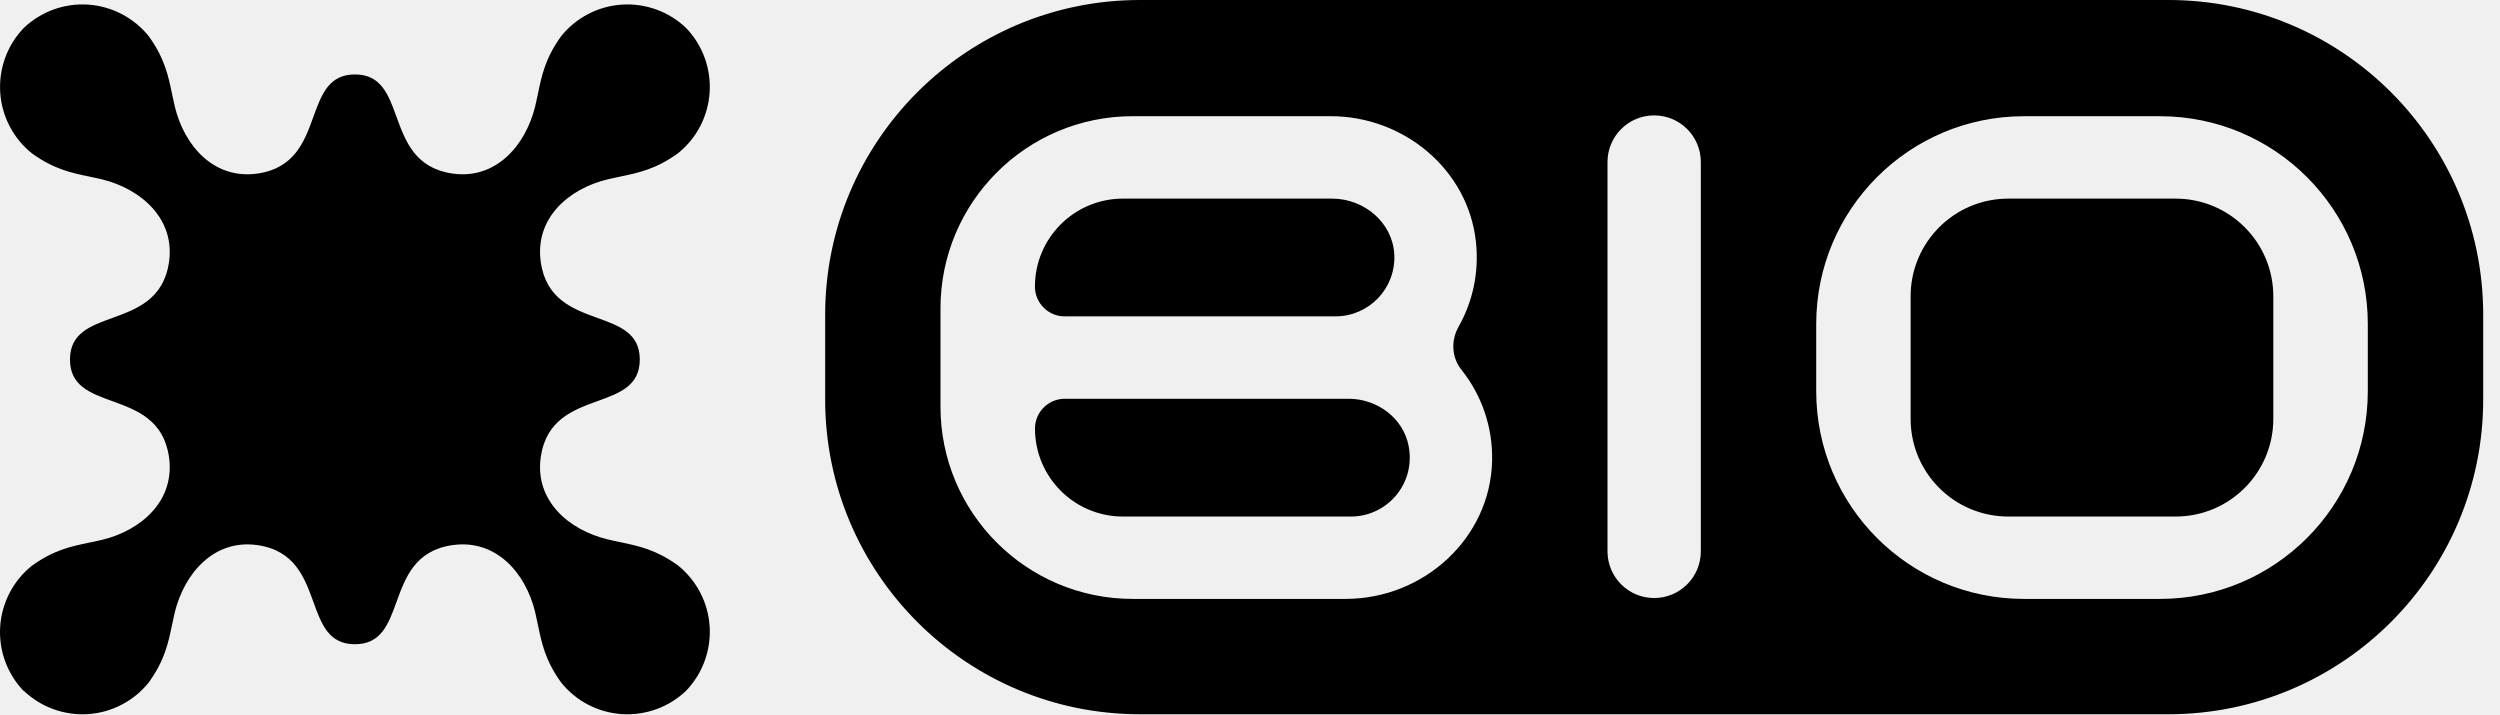
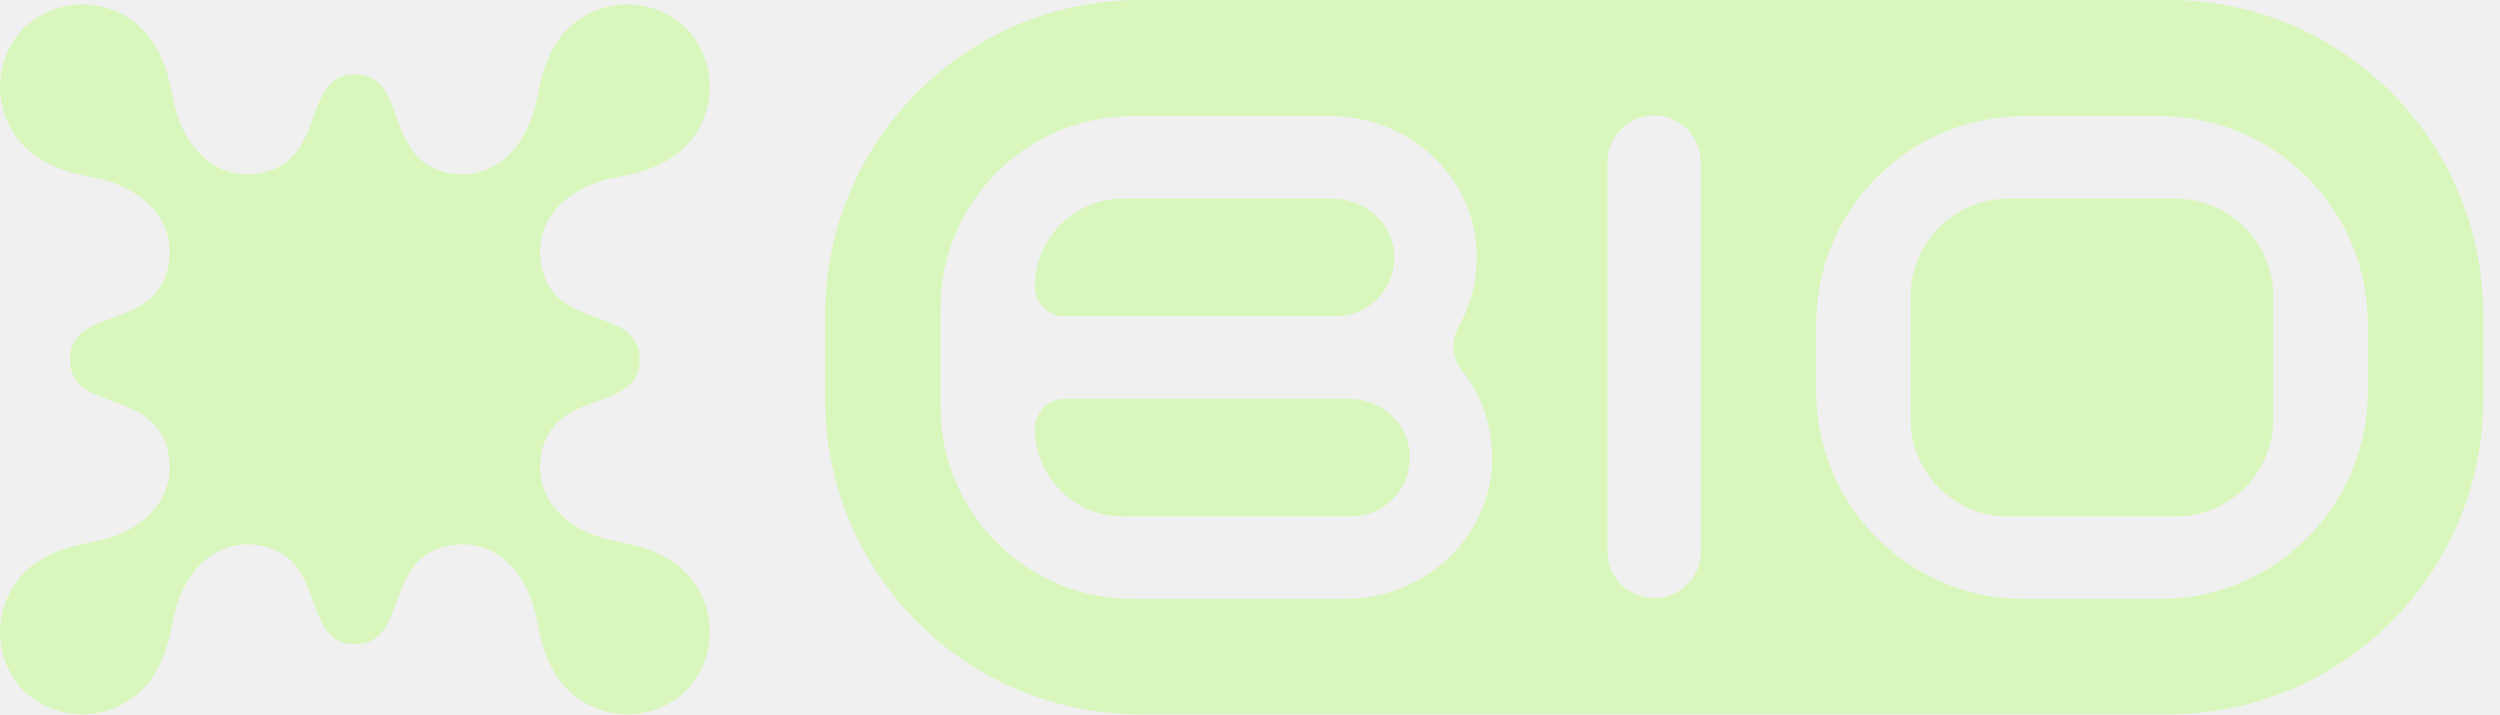
- <svg xmlns="http://www.w3.org/2000/svg" width="140" height="40" viewBox="0 0 140 40" fill="currentColor">
-   <path fill-rule="evenodd" clip-rule="evenodd" d="M63.837 0H121.429C131.165 0 139.059 7.892 139.059 17.628V22.37C139.059 32.104 131.165 39.998 121.429 39.998H63.837C54.103 39.998 46.209 32.106 46.209 22.37V17.628C46.209 7.894 54.101 0 63.837 0ZM63.431 33.539H75.365L75.367 33.537C79.709 33.537 83.456 30.157 83.558 25.815C83.603 23.88 82.953 22.099 81.839 20.704C81.291 20.017 81.246 19.064 81.679 18.299C82.458 16.92 82.838 15.287 82.653 13.551C82.22 9.49 78.607 6.507 74.524 6.507H63.431C57.484 6.507 52.667 11.327 52.667 17.271V22.774C52.667 28.719 57.486 33.539 63.431 33.539ZM92.634 33.489C94.076 33.489 95.246 32.32 95.246 30.877V9.074C95.246 7.631 94.079 6.462 92.634 6.462C91.189 6.462 90.02 7.631 90.02 9.074V30.877C90.02 32.32 91.191 33.489 92.634 33.489ZM120.963 33.539C127.387 33.539 132.597 28.331 132.597 21.904V18.143C132.597 11.719 127.389 6.509 120.963 6.509H113.342C106.917 6.509 101.708 11.716 101.708 18.143V21.904C101.708 28.329 106.915 33.539 113.342 33.539H120.963ZM1.321 38.693C0.864 38.215 0.513 37.649 0.287 37.027C0.061 36.405 -0.033 35.744 0.01 35.086C0.053 34.427 0.234 33.783 0.54 33.198C0.845 32.611 1.268 32.096 1.783 31.684C3.01 30.798 3.982 30.597 4.997 30.388C5.233 30.339 5.472 30.289 5.717 30.231C7.916 29.7 9.808 28.039 9.465 25.606C9.169 23.509 7.654 22.959 6.282 22.461C5.042 22.011 3.919 21.603 3.919 20.135C3.919 18.667 5.041 18.259 6.281 17.809C7.651 17.312 9.165 16.762 9.465 14.669C9.808 12.254 7.916 10.59 5.717 10.044C5.475 9.986 5.239 9.937 5.006 9.889C3.988 9.678 3.014 9.475 1.787 8.587C1.272 8.175 0.847 7.658 0.542 7.073C0.236 6.484 0.055 5.842 0.012 5.181C-0.031 4.522 0.064 3.86 0.289 3.238C0.515 2.616 0.868 2.05 1.325 1.572C1.804 1.114 2.37 0.761 2.99 0.535C3.609 0.31 4.272 0.215 4.931 0.258C5.589 0.302 6.232 0.482 6.818 0.788C7.403 1.094 7.92 1.518 8.333 2.033C9.22 3.263 9.423 4.239 9.634 5.257C9.683 5.491 9.732 5.727 9.79 5.969C10.321 8.171 11.981 10.063 14.413 9.72C16.506 9.423 17.055 7.907 17.553 6.534C18.003 5.293 18.411 4.169 19.877 4.169C21.343 4.169 21.75 5.292 22.201 6.532C22.699 7.904 23.25 9.42 25.345 9.72C27.758 10.063 29.418 8.171 29.968 5.969C30.027 5.724 30.076 5.484 30.125 5.247C30.335 4.233 30.536 3.259 31.419 2.033C31.831 1.518 32.348 1.094 32.933 0.788C33.518 0.482 34.162 0.302 34.821 0.258C35.48 0.215 36.14 0.31 36.762 0.535C37.382 0.761 37.95 1.114 38.426 1.572C38.884 2.048 39.237 2.616 39.462 3.238C39.688 3.86 39.782 4.52 39.739 5.181C39.696 5.84 39.516 6.484 39.21 7.071C38.904 7.658 38.48 8.173 37.965 8.585C36.736 9.472 35.761 9.675 34.747 9.886C34.513 9.935 34.277 9.984 34.035 10.042C31.829 10.569 29.939 12.233 30.282 14.667C30.578 16.761 32.093 17.309 33.464 17.807C34.705 18.256 35.828 18.664 35.828 20.133C35.828 21.603 34.706 22.01 33.466 22.46C32.095 22.958 30.581 23.508 30.282 25.604C29.939 28.019 31.831 29.679 34.035 30.206C34.283 30.267 34.526 30.317 34.766 30.368C35.773 30.579 36.744 30.782 37.965 31.663C38.48 32.076 38.904 32.593 39.21 33.178C39.516 33.764 39.696 34.407 39.739 35.067C39.782 35.726 39.688 36.389 39.462 37.011C39.237 37.632 38.884 38.199 38.426 38.677C37.95 39.134 37.382 39.487 36.762 39.713C36.14 39.938 35.48 40.033 34.821 39.99C34.162 39.947 33.518 39.766 32.933 39.461C32.348 39.155 31.831 38.73 31.419 38.213C30.535 36.988 30.334 36.015 30.126 35.002C30.077 34.764 30.027 34.524 29.968 34.277C29.437 32.076 27.777 30.184 25.345 30.526C23.25 30.823 22.7 32.339 22.203 33.712C21.753 34.953 21.345 36.077 19.877 36.077C18.408 36.077 18.001 34.953 17.551 33.712C17.054 32.341 16.505 30.826 14.413 30.526C11.999 30.184 10.339 32.076 9.79 34.281C9.732 34.523 9.682 34.76 9.634 34.994C9.423 36.009 9.22 36.984 8.333 38.213C7.92 38.73 7.405 39.155 6.818 39.461C6.234 39.766 5.589 39.947 4.931 39.99C4.272 40.033 3.611 39.938 2.99 39.713C2.368 39.487 1.801 39.134 1.325 38.677L1.321 38.693ZM75.525 22.331H74.792H74.788H59.627C58.705 22.331 57.959 23.078 57.959 23.999C57.959 26.72 60.164 28.926 62.885 28.926H75.65C77.684 28.926 79.288 27.083 78.884 24.976C78.584 23.41 77.121 22.331 75.527 22.331H75.525ZM74.788 17.716H59.625V17.718C58.703 17.718 57.956 16.971 57.956 16.05C57.956 13.329 60.162 11.123 62.883 11.123H74.602C76.387 11.123 77.985 12.459 78.08 14.242C78.18 16.142 76.668 17.716 74.788 17.716ZM121.837 11.123H112.464C109.443 11.123 106.995 13.572 106.995 16.592V23.457C106.995 26.478 109.443 28.926 112.464 28.926H121.837C124.857 28.926 127.305 26.478 127.305 23.457V16.592C127.305 13.572 124.857 11.123 121.837 11.123Z" fill="currentColor" />
+ <svg xmlns="http://www.w3.org/2000/svg" width="140" height="40" viewBox="0 0 140 40" fill="none">
+   <g clip-path="url(#clip0_4169_436)">
+     <path fill-rule="evenodd" clip-rule="evenodd" d="M63.837 0H121.429C131.165 0 139.059 7.892 139.059 17.628V22.37C139.059 32.104 131.165 39.998 121.429 39.998H63.837C54.103 39.998 46.209 32.106 46.209 22.37V17.628C46.209 7.894 54.101 0 63.837 0ZM63.431 33.539H75.365L75.367 33.537C79.709 33.537 83.456 30.157 83.558 25.815C83.603 23.88 82.953 22.099 81.839 20.704C81.291 20.017 81.246 19.064 81.679 18.299C82.458 16.92 82.838 15.287 82.653 13.551C82.22 9.49 78.607 6.507 74.524 6.507H63.431C57.484 6.507 52.667 11.327 52.667 17.271V22.774C52.667 28.719 57.486 33.539 63.431 33.539ZM92.634 33.489C94.076 33.489 95.246 32.32 95.246 30.877V9.074C95.246 7.631 94.079 6.462 92.634 6.462C91.189 6.462 90.02 7.631 90.02 9.074V30.877C90.02 32.32 91.191 33.489 92.634 33.489ZM120.963 33.539C127.387 33.539 132.597 28.331 132.597 21.904V18.143C132.597 11.719 127.389 6.509 120.963 6.509H113.342C106.917 6.509 101.708 11.716 101.708 18.143V21.904C101.708 28.329 106.915 33.539 113.342 33.539H120.963ZM1.321 38.693C0.864 38.215 0.513 37.649 0.287 37.027C0.061 36.405 -0.033 35.744 0.01 35.086C0.053 34.427 0.234 33.783 0.54 33.198C0.845 32.611 1.268 32.096 1.783 31.684C3.01 30.798 3.982 30.597 4.997 30.388C5.233 30.339 5.472 30.289 5.717 30.231C7.916 29.7 9.808 28.039 9.465 25.606C9.169 23.509 7.654 22.959 6.282 22.461C5.042 22.011 3.919 21.603 3.919 20.135C3.919 18.667 5.041 18.259 6.281 17.809C7.651 17.312 9.165 16.762 9.465 14.669C9.808 12.254 7.916 10.59 5.717 10.044C5.475 9.986 5.239 9.937 5.006 9.889C3.988 9.678 3.014 9.475 1.787 8.587C1.272 8.175 0.847 7.658 0.542 7.073C0.236 6.484 0.055 5.842 0.012 5.181C-0.031 4.522 0.064 3.86 0.289 3.238C0.515 2.616 0.868 2.05 1.325 1.572C1.804 1.114 2.37 0.761 2.99 0.535C3.609 0.31 4.272 0.215 4.931 0.258C5.589 0.302 6.232 0.482 6.818 0.788C7.403 1.094 7.92 1.518 8.333 2.033C9.22 3.263 9.423 4.239 9.634 5.257C9.683 5.491 9.732 5.727 9.79 5.969C10.321 8.171 11.981 10.063 14.413 9.72C16.506 9.423 17.055 7.907 17.553 6.534C18.003 5.293 18.411 4.169 19.877 4.169C21.343 4.169 21.75 5.292 22.201 6.532C22.699 7.904 23.25 9.42 25.345 9.72C27.758 10.063 29.418 8.171 29.968 5.969C30.027 5.724 30.076 5.484 30.125 5.247C30.335 4.233 30.536 3.259 31.419 2.033C31.831 1.518 32.348 1.094 32.933 0.788C33.518 0.482 34.162 0.302 34.821 0.258C35.48 0.215 36.14 0.31 36.762 0.535C37.382 0.761 37.95 1.114 38.426 1.572C38.884 2.048 39.237 2.616 39.462 3.238C39.688 3.86 39.782 4.52 39.739 5.181C39.696 5.84 39.516 6.484 39.21 7.071C38.904 7.658 38.48 8.173 37.965 8.585C36.736 9.472 35.761 9.675 34.747 9.886C34.513 9.935 34.277 9.984 34.035 10.042C31.829 10.569 29.939 12.233 30.282 14.667C30.578 16.761 32.093 17.309 33.464 17.807C34.705 18.256 35.828 18.664 35.828 20.133C35.828 21.603 34.706 22.01 33.466 22.46C32.095 22.958 30.581 23.508 30.282 25.604C29.939 28.019 31.831 29.679 34.035 30.206C34.283 30.267 34.526 30.317 34.766 30.368C35.773 30.579 36.744 30.782 37.965 31.663C38.48 32.076 38.904 32.593 39.21 33.178C39.516 33.764 39.696 34.407 39.739 35.067C39.782 35.726 39.688 36.389 39.462 37.011C39.237 37.632 38.884 38.199 38.426 38.677C37.95 39.134 37.382 39.487 36.762 39.713C36.14 39.938 35.48 40.033 34.821 39.99C34.162 39.947 33.518 39.766 32.933 39.461C32.348 39.155 31.831 38.73 31.419 38.213C30.535 36.988 30.334 36.015 30.126 35.002C30.077 34.764 30.027 34.524 29.968 34.277C29.437 32.076 27.777 30.184 25.345 30.526C23.25 30.823 22.7 32.339 22.203 33.712C21.753 34.953 21.345 36.077 19.877 36.077C18.408 36.077 18.001 34.953 17.551 33.712C17.054 32.341 16.505 30.826 14.413 30.526C11.999 30.184 10.339 32.076 9.79 34.281C9.732 34.523 9.682 34.76 9.634 34.994C9.423 36.009 9.22 36.984 8.333 38.213C7.92 38.73 7.405 39.155 6.818 39.461C6.234 39.766 5.589 39.947 4.931 39.99C4.272 40.033 3.611 39.938 2.99 39.713C2.368 39.487 1.801 39.134 1.325 38.677L1.321 38.693ZM75.525 22.331H74.792H74.788H59.627C58.705 22.331 57.959 23.078 57.959 23.999C57.959 26.72 60.164 28.926 62.885 28.926H75.65C77.684 28.926 79.288 27.083 78.884 24.976C78.584 23.41 77.121 22.331 75.527 22.331H75.525ZM74.788 17.716H59.625V17.718C58.703 17.718 57.956 16.971 57.956 16.05C57.956 13.329 60.162 11.123 62.883 11.123H74.602C76.387 11.123 77.985 12.459 78.08 14.242C78.18 16.142 76.668 17.716 74.788 17.716ZM121.837 11.123H112.464C109.443 11.123 106.995 13.572 106.995 16.592V23.457C106.995 26.478 109.443 28.926 112.464 28.926H121.837C124.857 28.926 127.305 26.478 127.305 23.457V16.592C127.305 13.572 124.857 11.123 121.837 11.123Z" fill="#D9F7BC" />
+   </g>
+   <defs>
+     <clipPath id="clip0_4169_436">
+       <rect width="140" height="40" fill="white" />
+     </clipPath>
+   </defs>
</svg>
